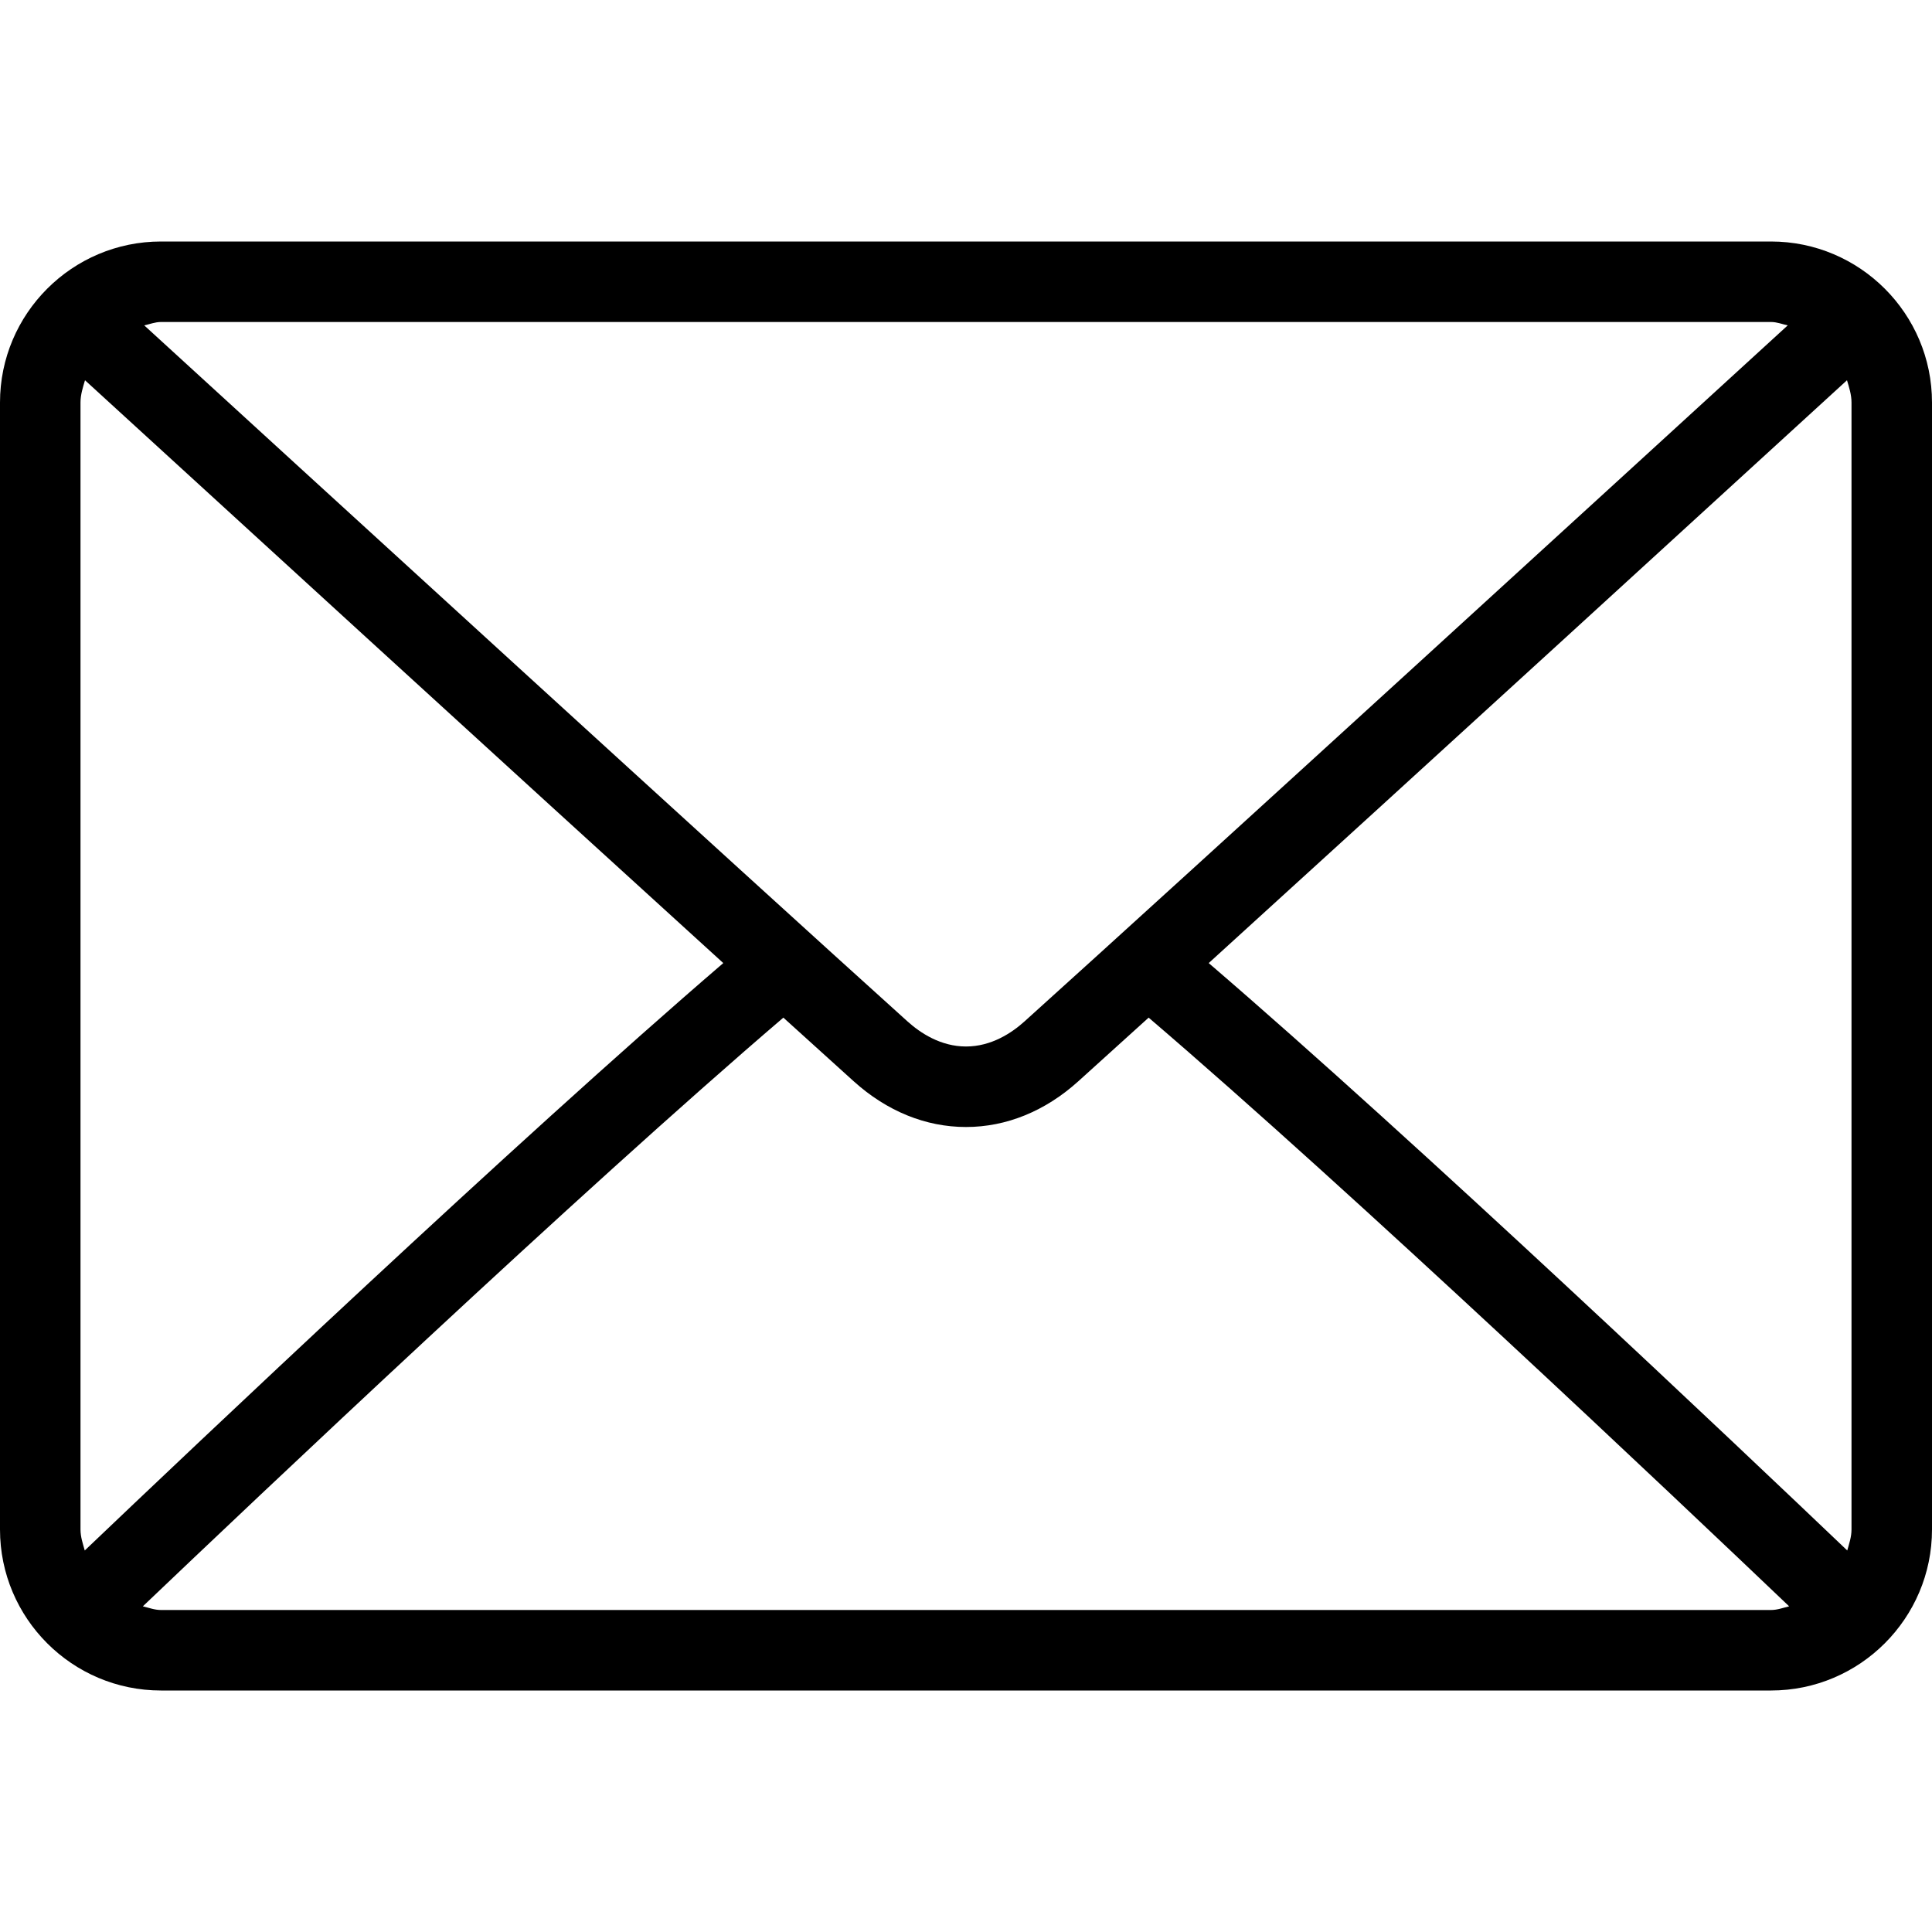
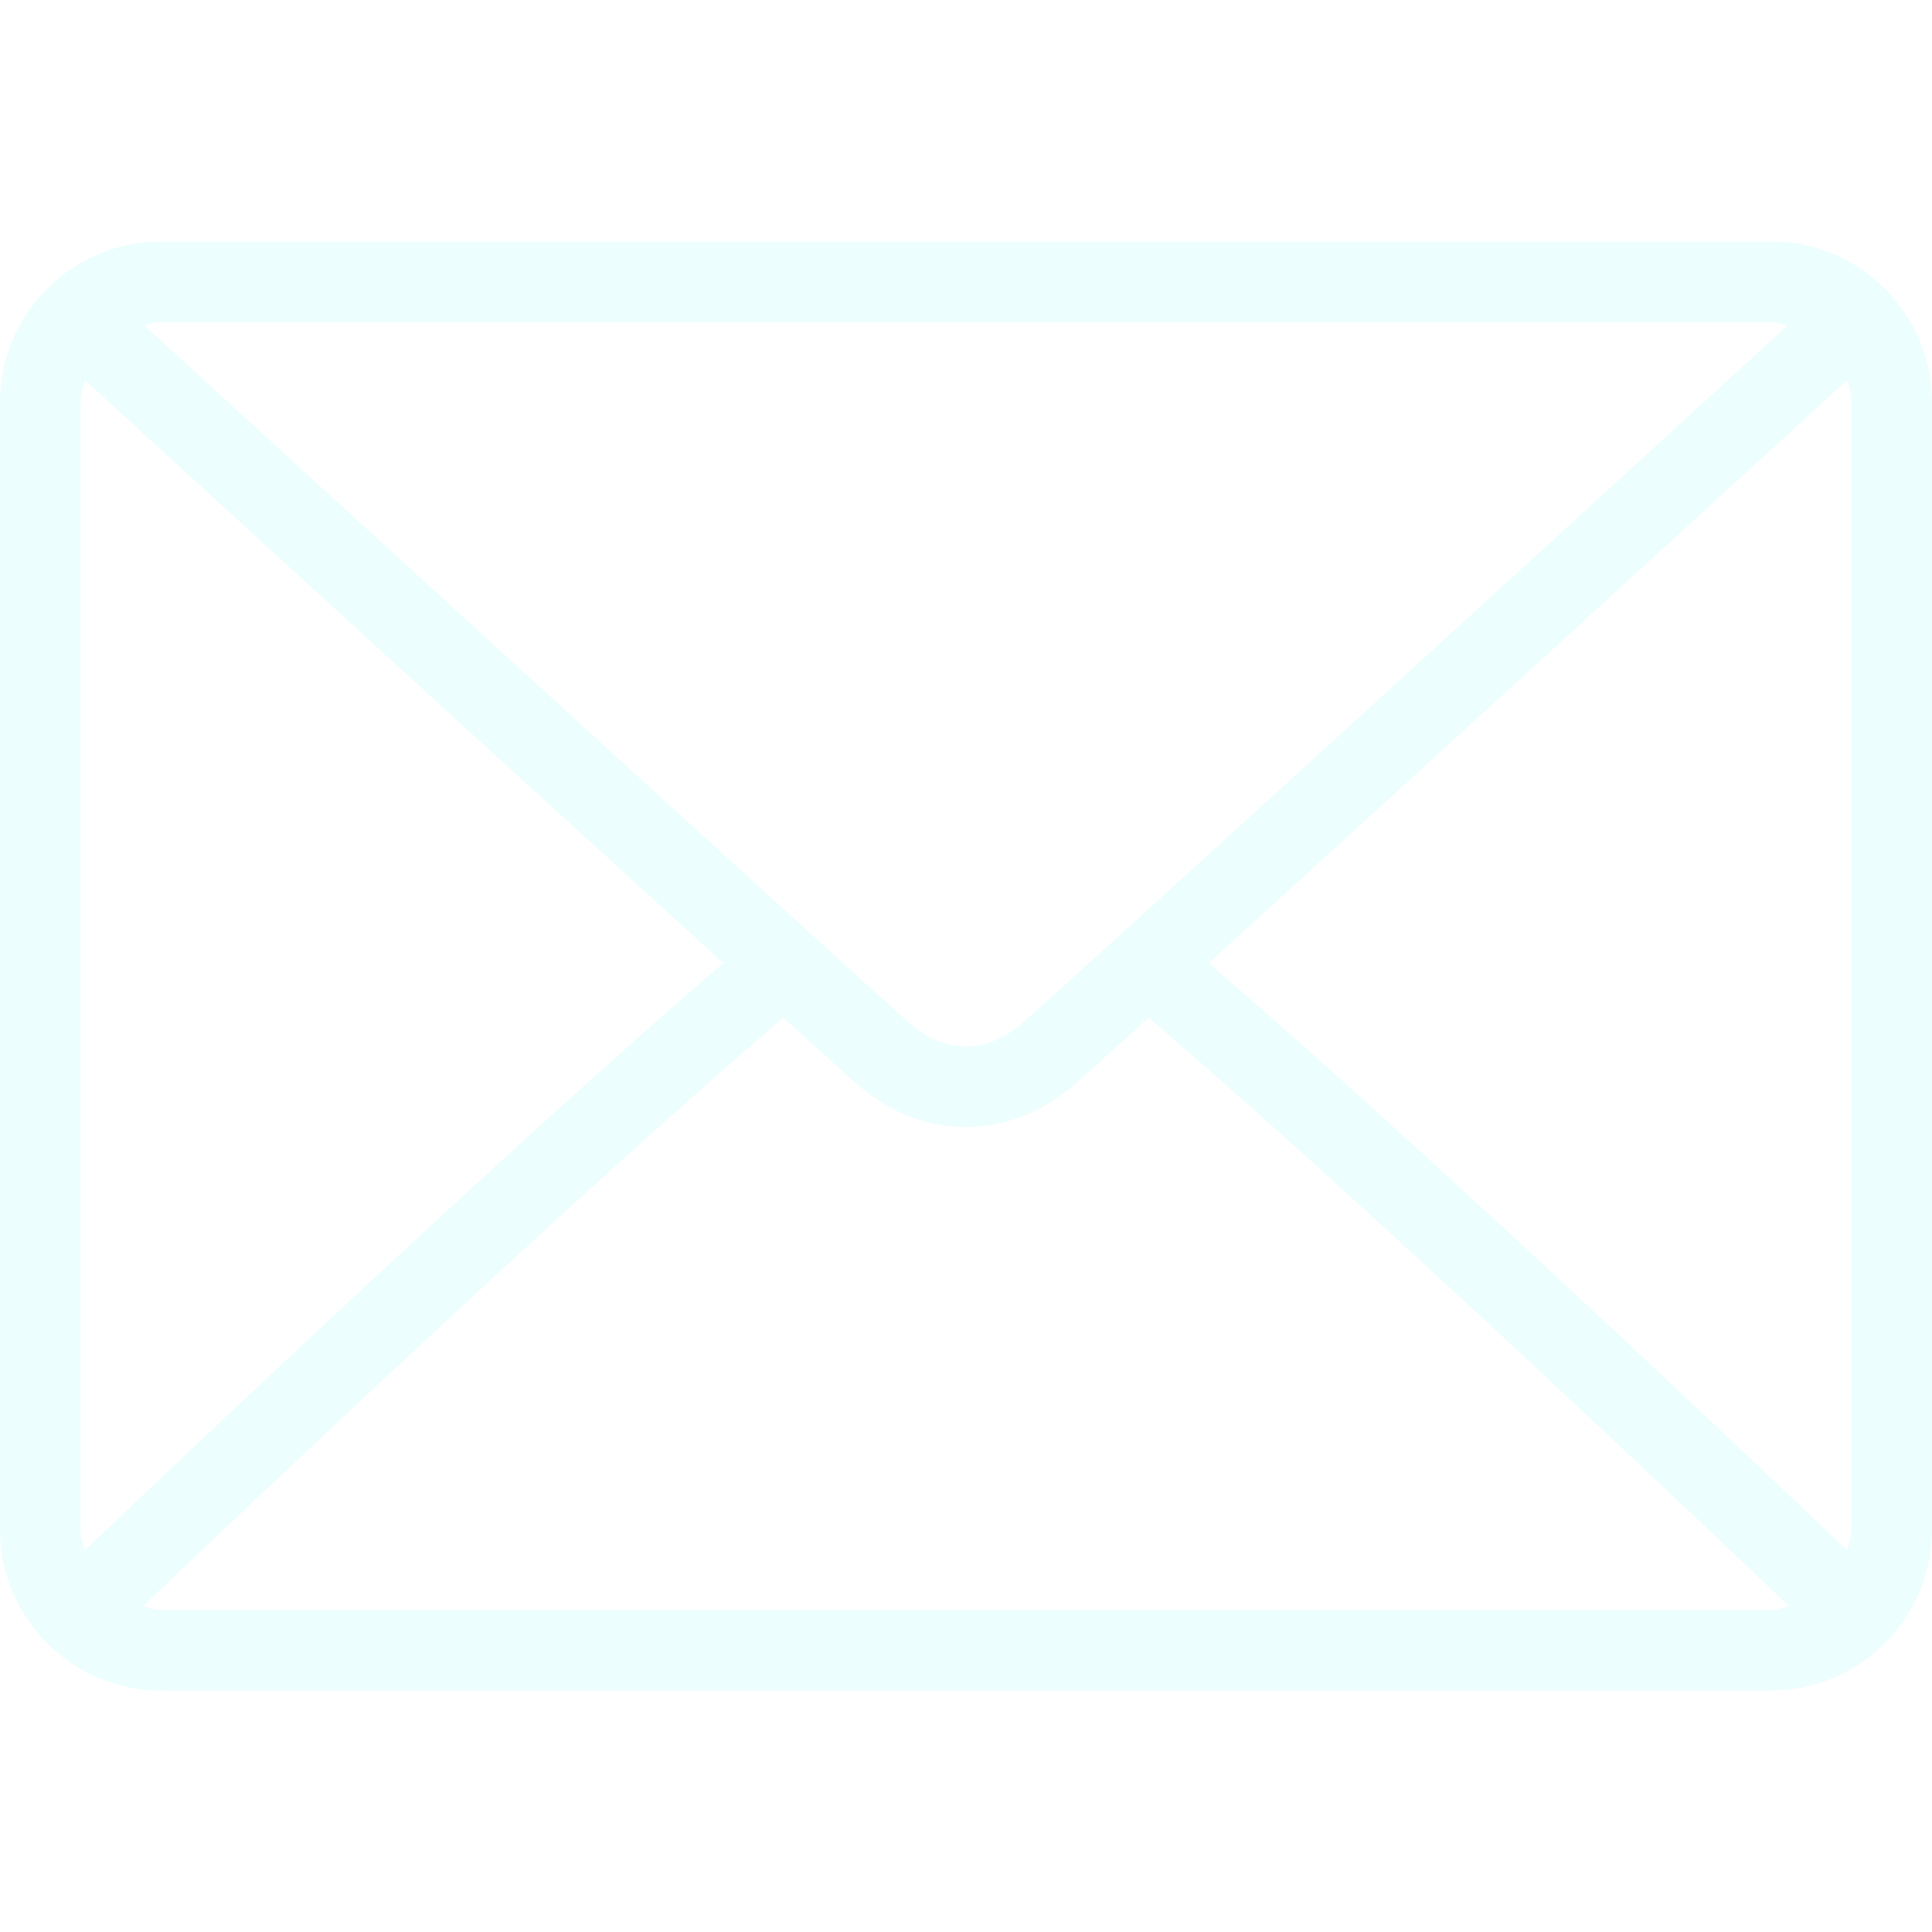
<svg xmlns="http://www.w3.org/2000/svg" version="1.1" id="Layer_1" x="0px" y="0px" viewBox="0 0 512 512" style="enable-background:new 0 0 512 512;" xml:space="preserve">
  <g>
    <g>
-       <path d="M469.333,64H42.667C19.135,64,0,83.135,0,106.667v298.667C0,428.865,19.135,448,42.667,448h426.667    C492.865,448,512,428.865,512,405.333V106.667C512,83.135,492.865,64,469.333,64z M42.667,85.333h426.667    c1.572,0,2.957,0.573,4.432,0.897c-36.939,33.807-159.423,145.859-202.286,184.478c-3.354,3.021-8.76,6.625-15.479,6.625    s-12.125-3.604-15.49-6.635C197.652,232.085,75.161,120.027,38.228,86.232C39.706,85.908,41.094,85.333,42.667,85.333z     M21.333,405.333V106.667c0-2.09,0.63-3.986,1.194-5.896c28.272,25.876,113.736,104.06,169.152,154.453    C136.443,302.671,50.957,383.719,22.46,410.893C21.957,409.079,21.333,407.305,21.333,405.333z M469.333,426.667H42.667    c-1.704,0-3.219-0.594-4.81-0.974c29.447-28.072,115.477-109.586,169.742-156.009c7.074,6.417,13.536,12.268,18.63,16.858    c8.792,7.938,19.083,12.125,29.771,12.125s20.979-4.188,29.76-12.115c5.096-4.592,11.563-10.448,18.641-16.868    c54.268,46.418,140.286,127.926,169.742,156.009C472.552,426.073,471.039,426.667,469.333,426.667z M490.667,405.333    c0,1.971-0.624,3.746-1.126,5.56c-28.508-27.188-113.984-108.227-169.219-155.668c55.418-50.393,140.869-128.57,169.151-154.456    c0.564,1.91,1.194,3.807,1.194,5.897V405.333z" />
+       <path fill="#ecfefd" d="M469.333,64H42.667C19.135,64,0,83.135,0,106.667v298.667C0,428.865,19.135,448,42.667,448h426.667    C492.865,448,512,428.865,512,405.333V106.667C512,83.135,492.865,64,469.333,64z M42.667,85.333h426.667    c1.572,0,2.957,0.573,4.432,0.897c-36.939,33.807-159.423,145.859-202.286,184.478c-3.354,3.021-8.76,6.625-15.479,6.625    s-12.125-3.604-15.49-6.635C197.652,232.085,75.161,120.027,38.228,86.232C39.706,85.908,41.094,85.333,42.667,85.333z     M21.333,405.333V106.667c0-2.09,0.63-3.986,1.194-5.896c28.272,25.876,113.736,104.06,169.152,154.453    C136.443,302.671,50.957,383.719,22.46,410.893C21.957,409.079,21.333,407.305,21.333,405.333z M469.333,426.667H42.667    c-1.704,0-3.219-0.594-4.81-0.974c29.447-28.072,115.477-109.586,169.742-156.009c7.074,6.417,13.536,12.268,18.63,16.858    c8.792,7.938,19.083,12.125,29.771,12.125s20.979-4.188,29.76-12.115c5.096-4.592,11.563-10.448,18.641-16.868    c54.268,46.418,140.286,127.926,169.742,156.009C472.552,426.073,471.039,426.667,469.333,426.667z M490.667,405.333    c0,1.971-0.624,3.746-1.126,5.56c-28.508-27.188-113.984-108.227-169.219-155.668c55.418-50.393,140.869-128.57,169.151-154.456    c0.564,1.91,1.194,3.807,1.194,5.897V405.333z" />
    </g>
  </g>
  <g>
</g>
  <g>
</g>
  <g>
</g>
  <g>
</g>
  <g>
</g>
  <g>
</g>
  <g>
</g>
  <g>
</g>
  <g>
</g>
  <g>
</g>
  <g>
</g>
  <g>
</g>
  <g>
</g>
  <g>
</g>
  <g>
</g>
</svg>
